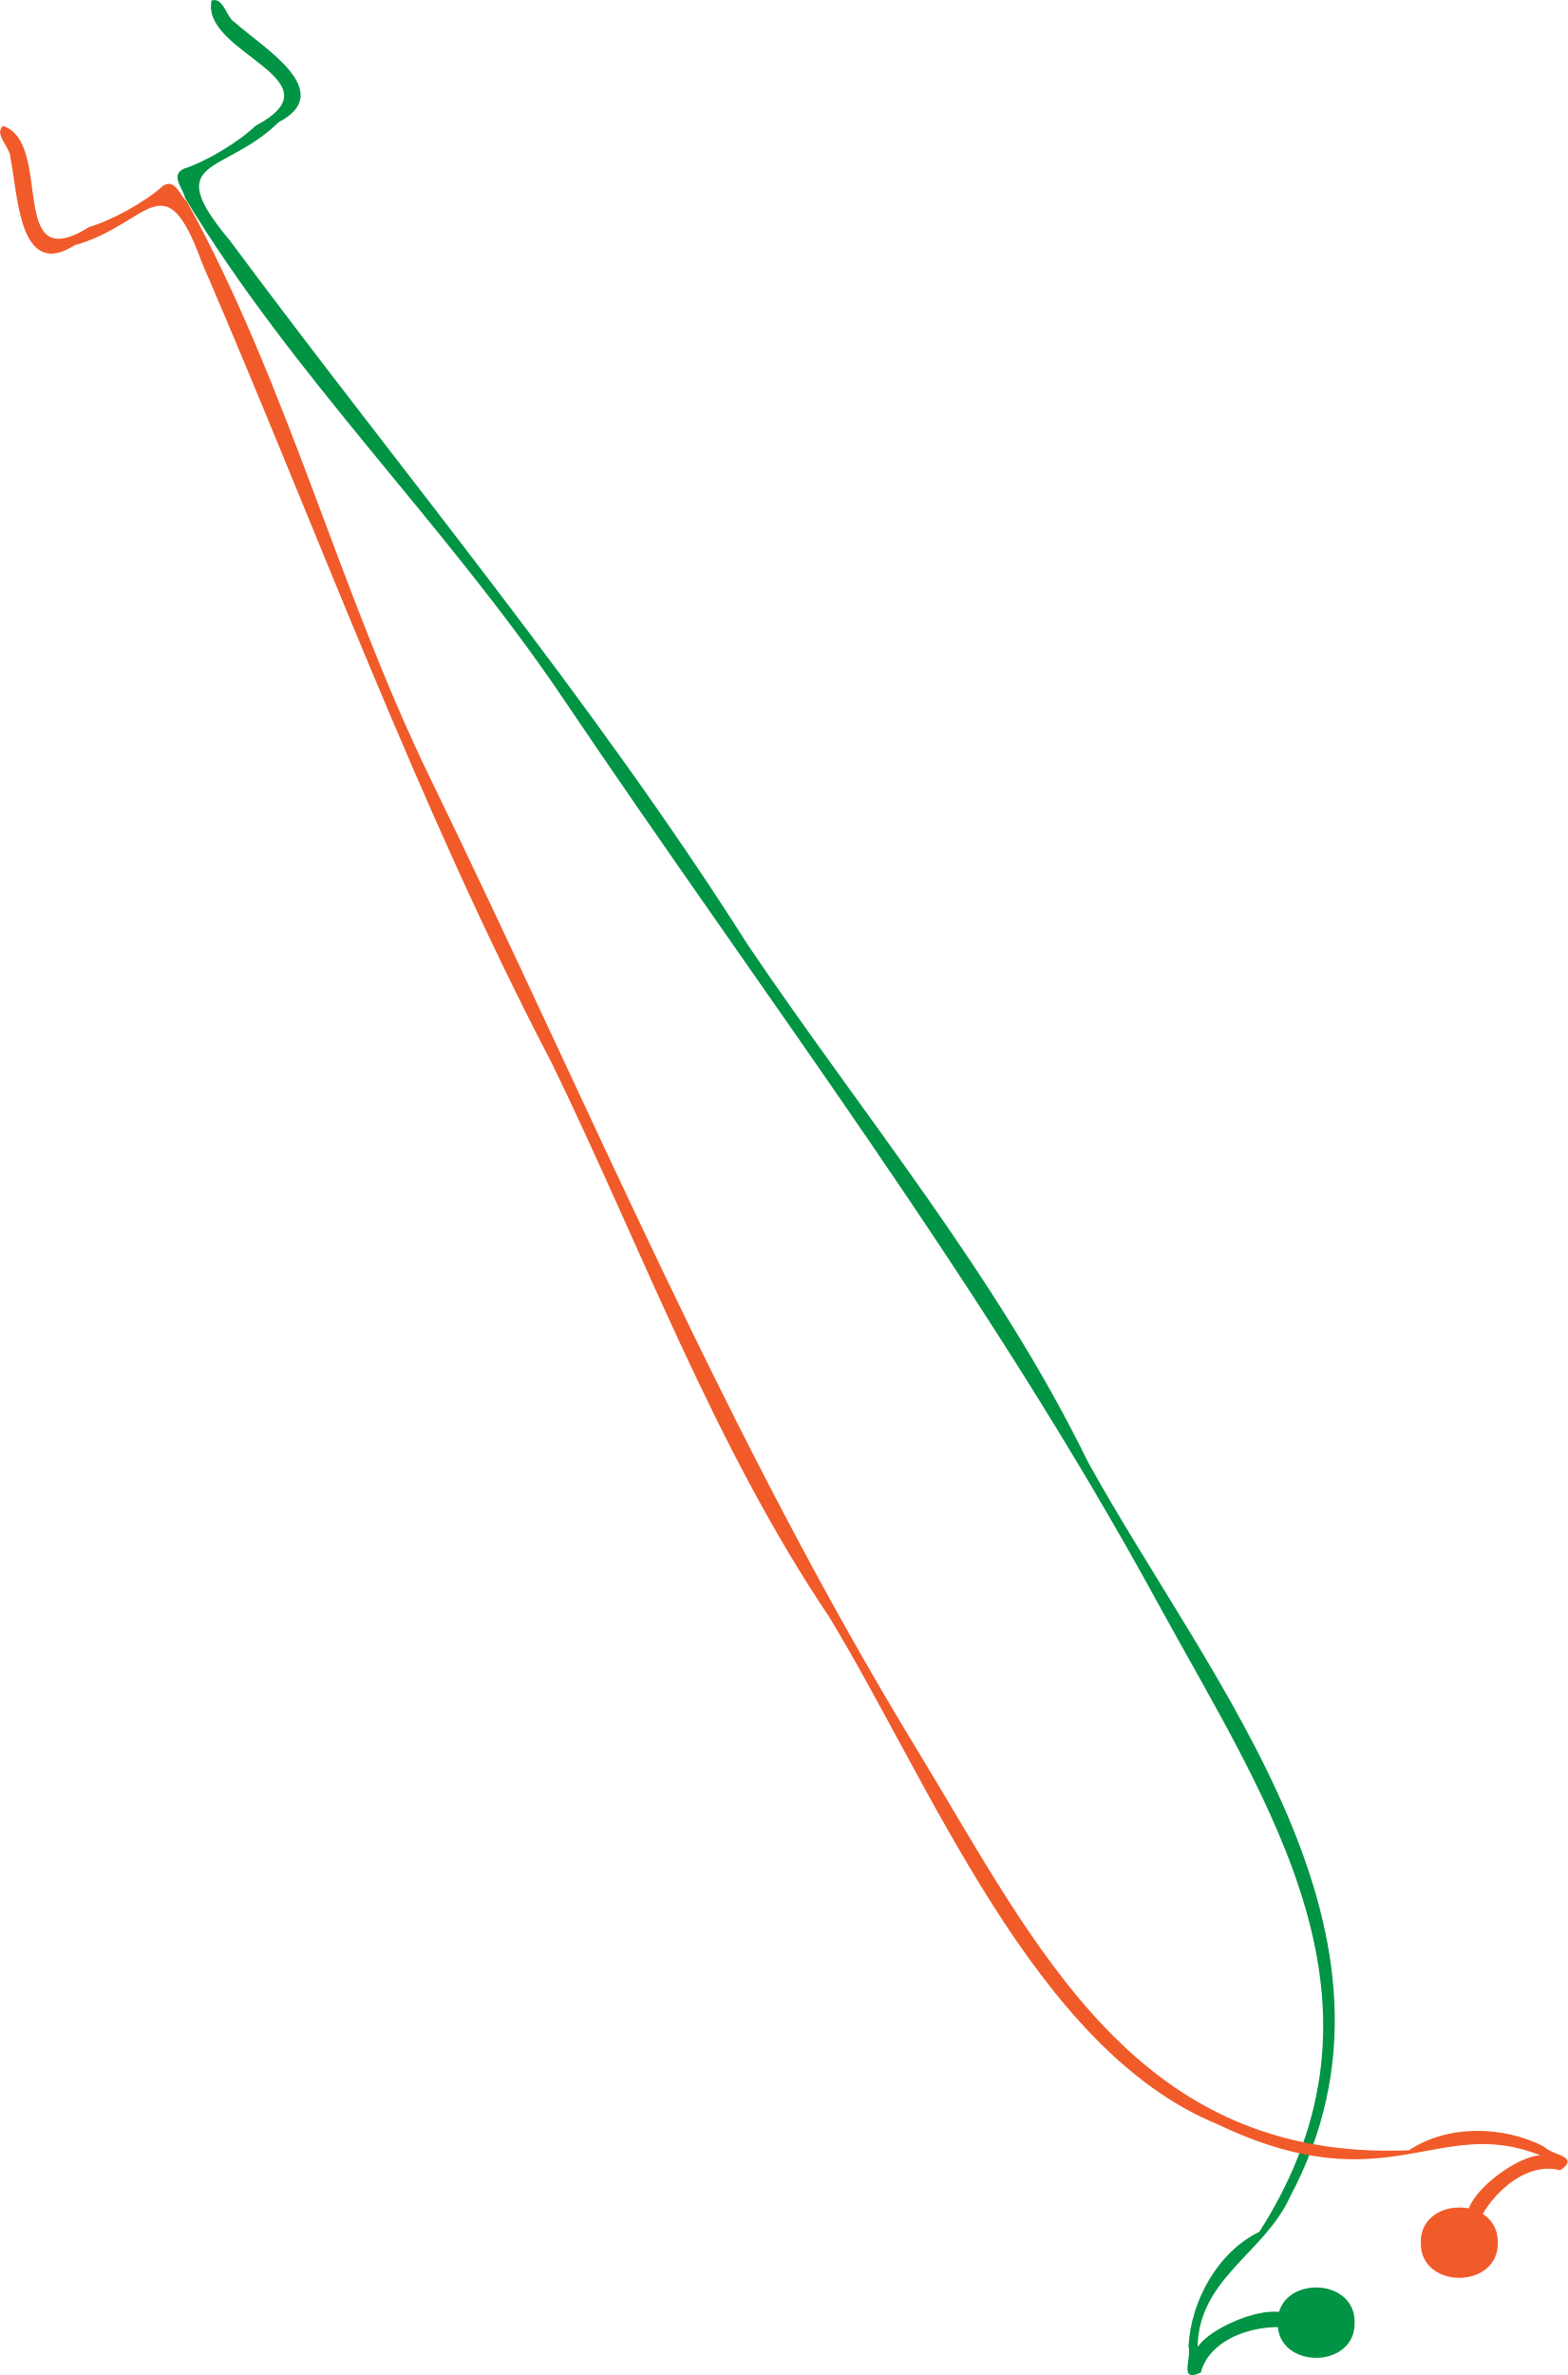
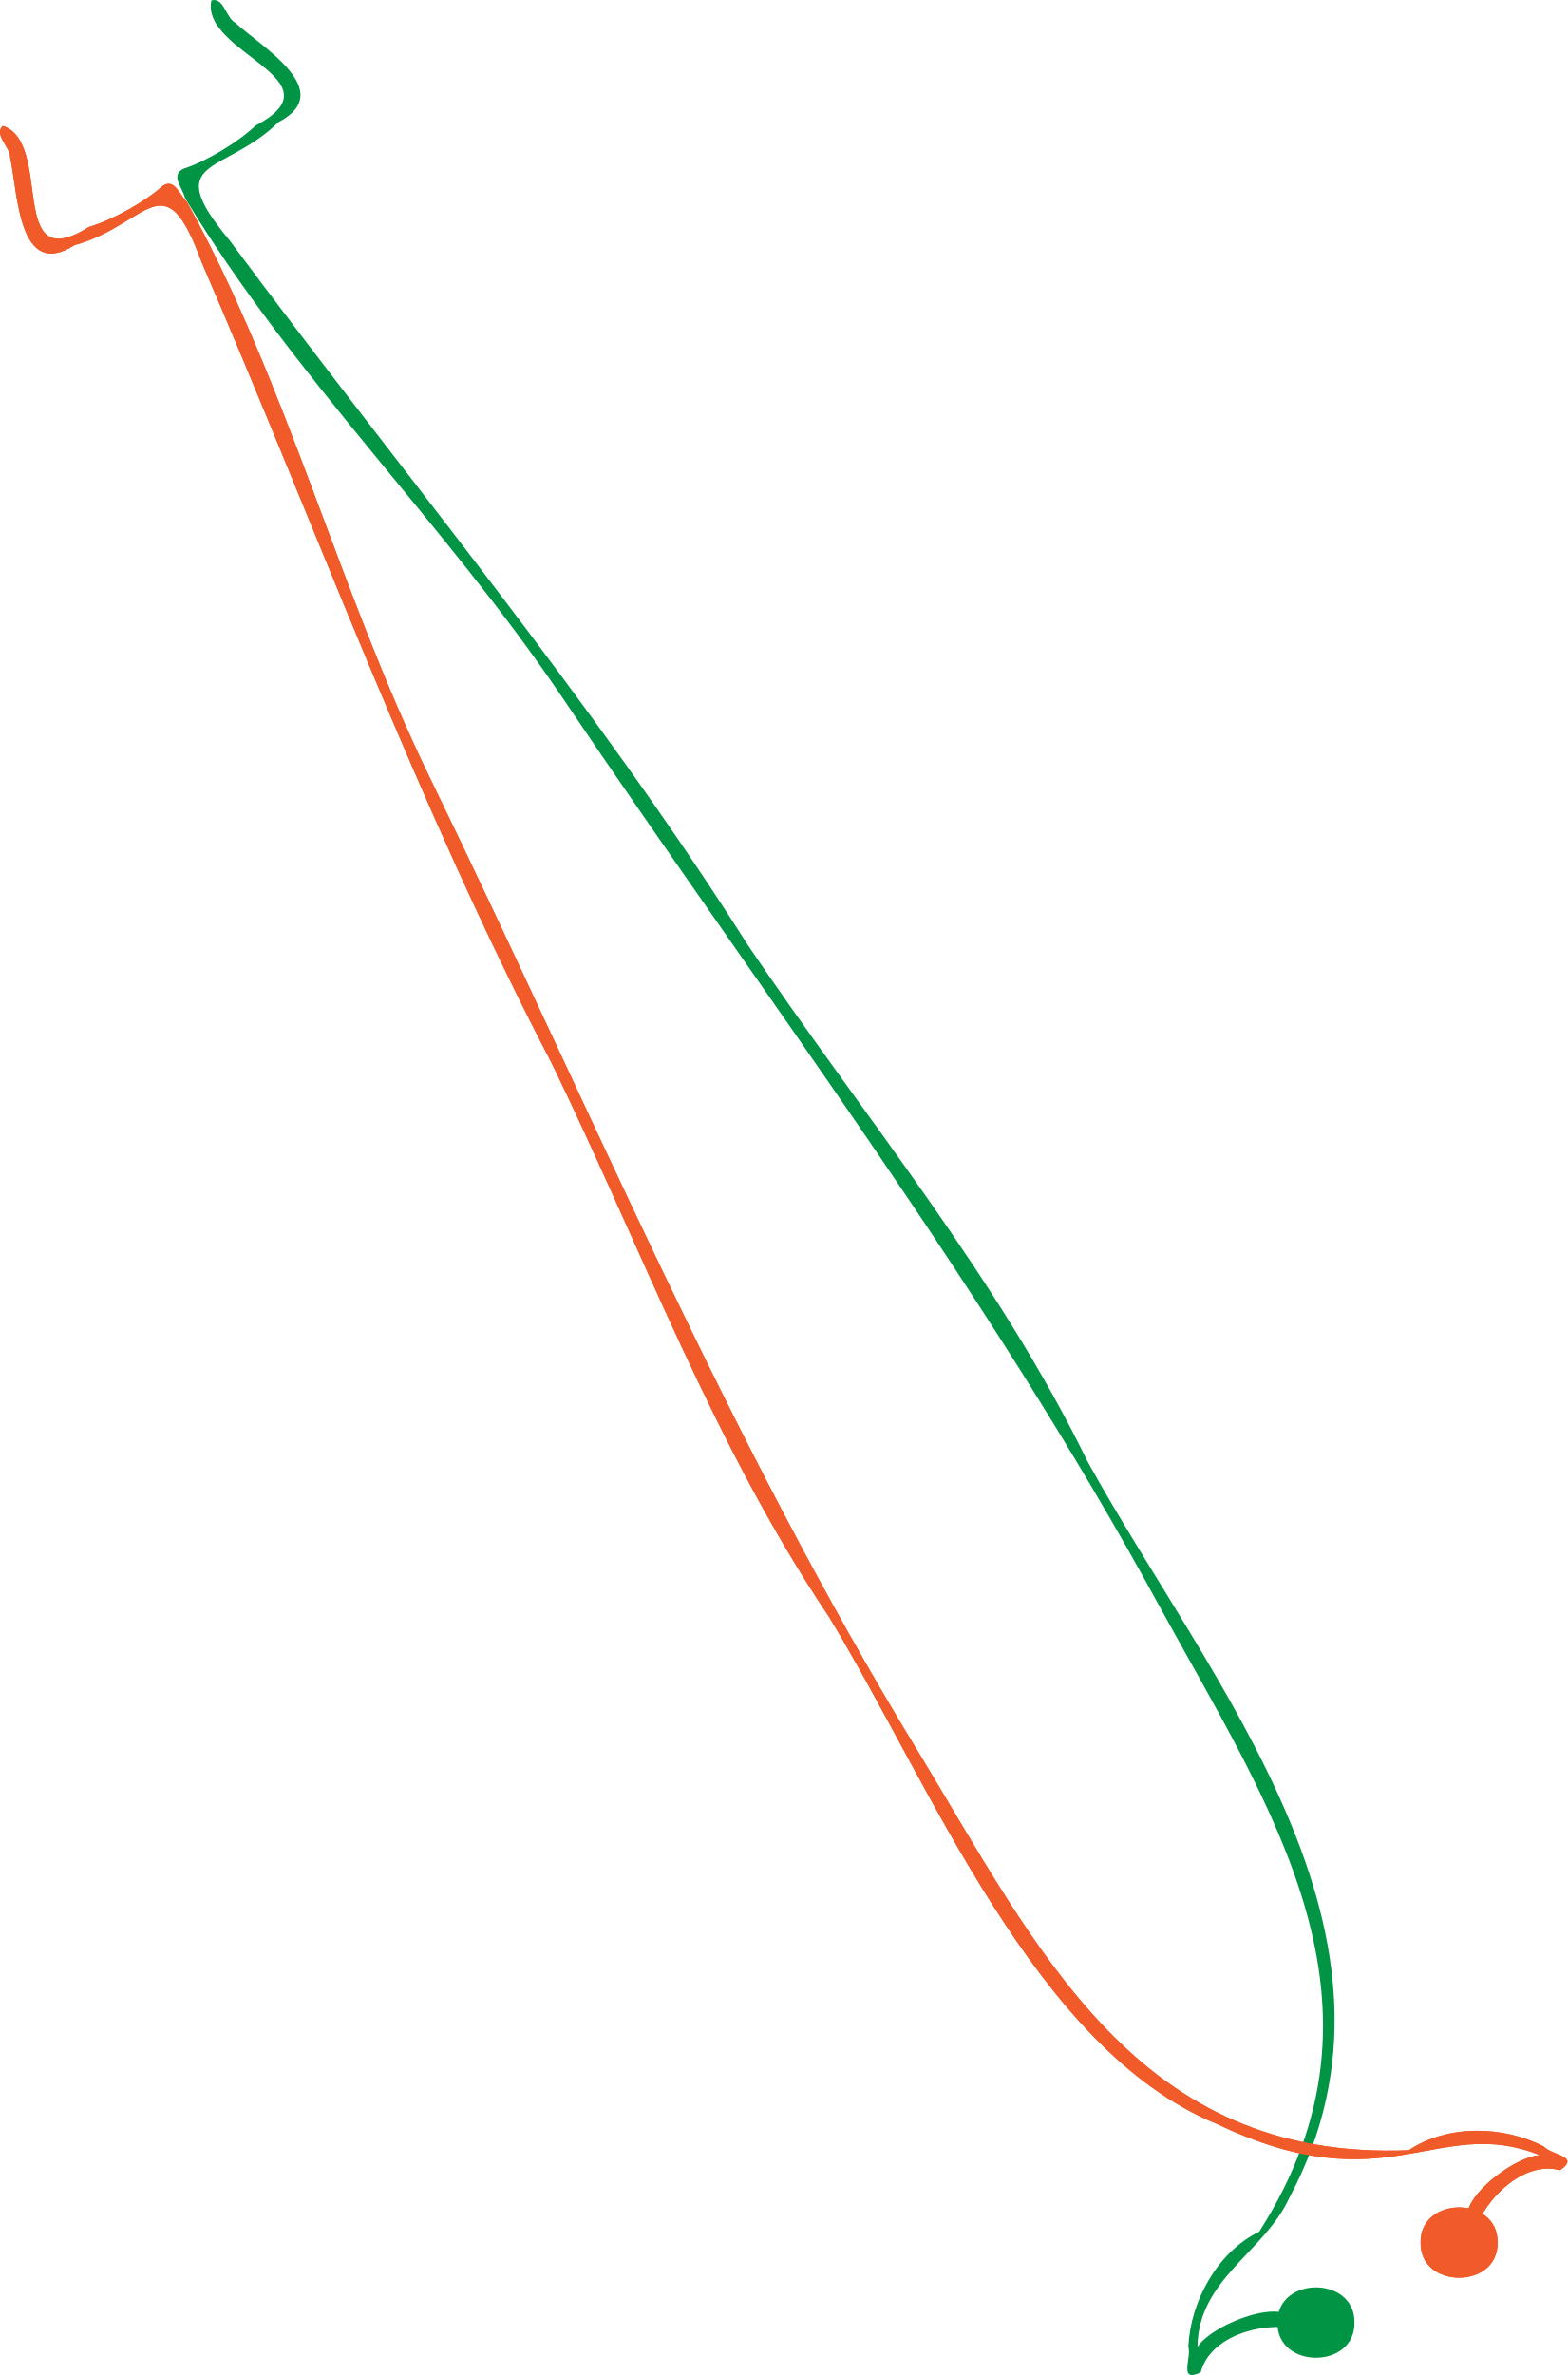
- <svg xmlns="http://www.w3.org/2000/svg" version="1.1" x="0px" y="0px" viewBox="0 0 635.1 961.9" style="enable-background:new 0 0 635.1 961.9;" xml:space="preserve">
-   <style type="text/css">
- 	.st0{fill:#009444;}
- 	.st1{fill:#F15A29;}
- </style>
-   <g id="Player1_00000176758239605353162500000016314279611662500791_">
-     <g id="Player1">
-       <g>
-         <path class="st0" d="M486.5,960.9c-9.2,4.3-3.6-5.7-5-10.5c0.9-18.4,11.8-38.3,28.7-46.5c59.1-92.4,4.5-171.4-40.4-253.3     C399.2,520.9,310,404.4,227.6,282.1C180.2,212,118.7,152.7,75,80.2C74,76,69,71.1,74.3,68.4c9.2-2.9,22.4-10.9,29.3-17.5     c35.3-18.7-22.4-29.3-17.9-50.7c5-1.5,5.9,7,9.6,9c10.9,9.9,41.5,27.8,17.6,40.3C90.7,71.2,64.7,63.4,93.1,97.4     c70.3,94.7,146.6,185.5,210,285.5C349.9,452.1,404,516.8,440.7,592c49.8,90.2,138.4,191.8,81.8,298c-10.3,22.5-37,33-37.3,60.6     c6.3-9.9,39.9-22.4,39.8-7.4C511,940.3,490.2,946.3,486.5,960.9L486.5,960.9z" />
-         <path class="st0" d="M548.8,940.7c0.3,19-31.5,19-31.2,0C517.3,921.7,549.1,921.7,548.8,940.7z" />
-       </g>
+ <svg xmlns="http://www.w3.org/2000/svg" viewBox="0 0 635.01 961.93">
+   <g id="Player1">
+     <path d="m548.74,940.68c.3,19-31.5,19-31.2,0-.3-19,31.5-19,31.2,0Z" fill="#009444" stroke-width="0" />
+     <path d="m486.44,960.88c-9.2,4.3-3.6-5.7-5-10.5.9-18.4,11.8-38.3,28.7-46.5,59.1-92.4,4.5-171.4-40.4-253.3-70.6-129.7-159.8-246.2-242.2-368.5-47.4-70.1-108.9-129.4-152.6-201.9-1-4.2-6-9.1-.7-11.8,9.2-2.9,22.4-10.9,29.3-17.5C138.84,32.18,81.14,21.58,85.64.18c5-1.5,5.9,7,9.6,9,10.9,9.9,41.5,27.8,17.6,40.3-22.2,21.7-48.2,13.9-19.8,47.9,70.3,94.7,146.6,185.5,210,285.5,46.8,69.2,100.9,133.9,137.6,209.1,49.8,90.2,138.4,191.8,81.8,298-10.3,22.5-37,33-37.3,60.6,6.3-9.9,39.9-22.4,39.8-7.4-14-2.9-34.8,3.1-38.5,17.7h0Z" fill="#009444" stroke-width="0" />
+   </g>
+   <g id="Player2">
+     <g>
+       <path d="m606.74,908.28c.3,19-31.5,19-31.2,0-.3-19,31.5-19,31.2,0Z" fill="#f15a29" stroke-width="0" />
+       <path d="m632.04,878.98c8.3-5.8-3.1-5.9-6.6-9.6-16.4-8.5-39-9-54.7,1.5-110.2,4.5-150.3-81.6-199-161.8-76.9-126-133.1-261.6-197.6-394.1-37-76.1-57.5-159-98.4-233.2-3.1-2.9-4.9-9.7-9.8-6.5-7.2,6.5-20.7,14-29.8,16.6C2.34,113.08,21.94,57.78,1.14,50.98c-3.8,3.6,3.1,8.6,3,12.9,3.1,14.4,3.3,49.9,26.1,35.4,30-8.3,36.2-34.8,51.4,6.8,46.8,108.3,87.2,219.8,142,324.8,36.5,75.1,65.4,154.3,112.1,223.8,41.2,67.5,83.3,175.5,157.6,205.7,68.7,32.8,89.1-4.1,130.5,12.5-12.2.8-38.8,22.5-26.4,30.7,4.5-13.6,20.2-28.6,34.6-24.6h0Z" fill="#f15a29" stroke-width="0" />
    </g>
-   </g>
-   <g id="Player2_00000132774647652271111160000015317220873759894959_">
-     <g id="Player2">
-       <g>
-         <path class="st1" d="M632.1,879c8.3-5.8-3.1-5.9-6.6-9.6c-16.4-8.5-39-9-54.7,1.5c-110.2,4.5-150.3-81.6-199-161.8     c-76.9-126-133.1-261.6-197.6-394.1c-37-76.1-57.5-159-98.4-233.2c-3.1-2.9-4.9-9.7-9.8-6.5c-7.2,6.5-20.7,14-29.8,16.6     c-33.8,21.2-14.2-34.1-35-40.9c-3.8,3.6,3.1,8.6,3,12.9c3.1,14.4,3.3,49.9,26.1,35.4c30-8.3,36.2-34.8,51.4,6.8     c46.8,108.3,87.2,219.8,142,324.8c36.5,75.1,65.4,154.3,112.1,223.8c41.2,67.5,83.3,175.5,157.6,205.7     c68.7,32.8,89.1-4.1,130.5,12.5c-12.2,0.8-38.8,22.5-26.4,30.7C602,890,617.7,875,632.1,879L632.1,879z" />
-         <path class="st1" d="M606.8,908.3c0.3,19-31.5,19-31.2,0C575.3,889.3,607.1,889.3,606.8,908.3z" />
-       </g>
+     <g>
+       <path d="m606.74,908.28c.3,19-31.5,19-31.2,0-.3-19,31.5-19,31.2,0Z" fill="#f15a29" stroke-width="0" />
+       <path d="m632.04,878.98c8.3-5.8-3.1-5.9-6.6-9.6-16.4-8.5-39-9-54.7,1.5-110.2,4.5-150.3-81.6-199-161.8-76.9-126-133.1-261.6-197.6-394.1-37-76.1-57.5-159-98.4-233.2-3.1-2.9-4.9-9.7-9.8-6.5-7.2,6.5-20.7,14-29.8,16.6C2.34,113.08,21.94,57.78,1.14,50.98c-3.8,3.6,3.1,8.6,3,12.9,3.1,14.4,3.3,49.9,26.1,35.4,30-8.3,36.2-34.8,51.4,6.8,46.8,108.3,87.2,219.8,142,324.8,36.5,75.1,65.4,154.3,112.1,223.8,41.2,67.5,83.3,175.5,157.6,205.7,68.7,32.8,89.1-4.1,130.5,12.5-12.2.8-38.8,22.5-26.4,30.7,4.5-13.6,20.2-28.6,34.6-24.6h0Z" fill="#f15a29" stroke-width="0" />
    </g>
  </g>
</svg>
